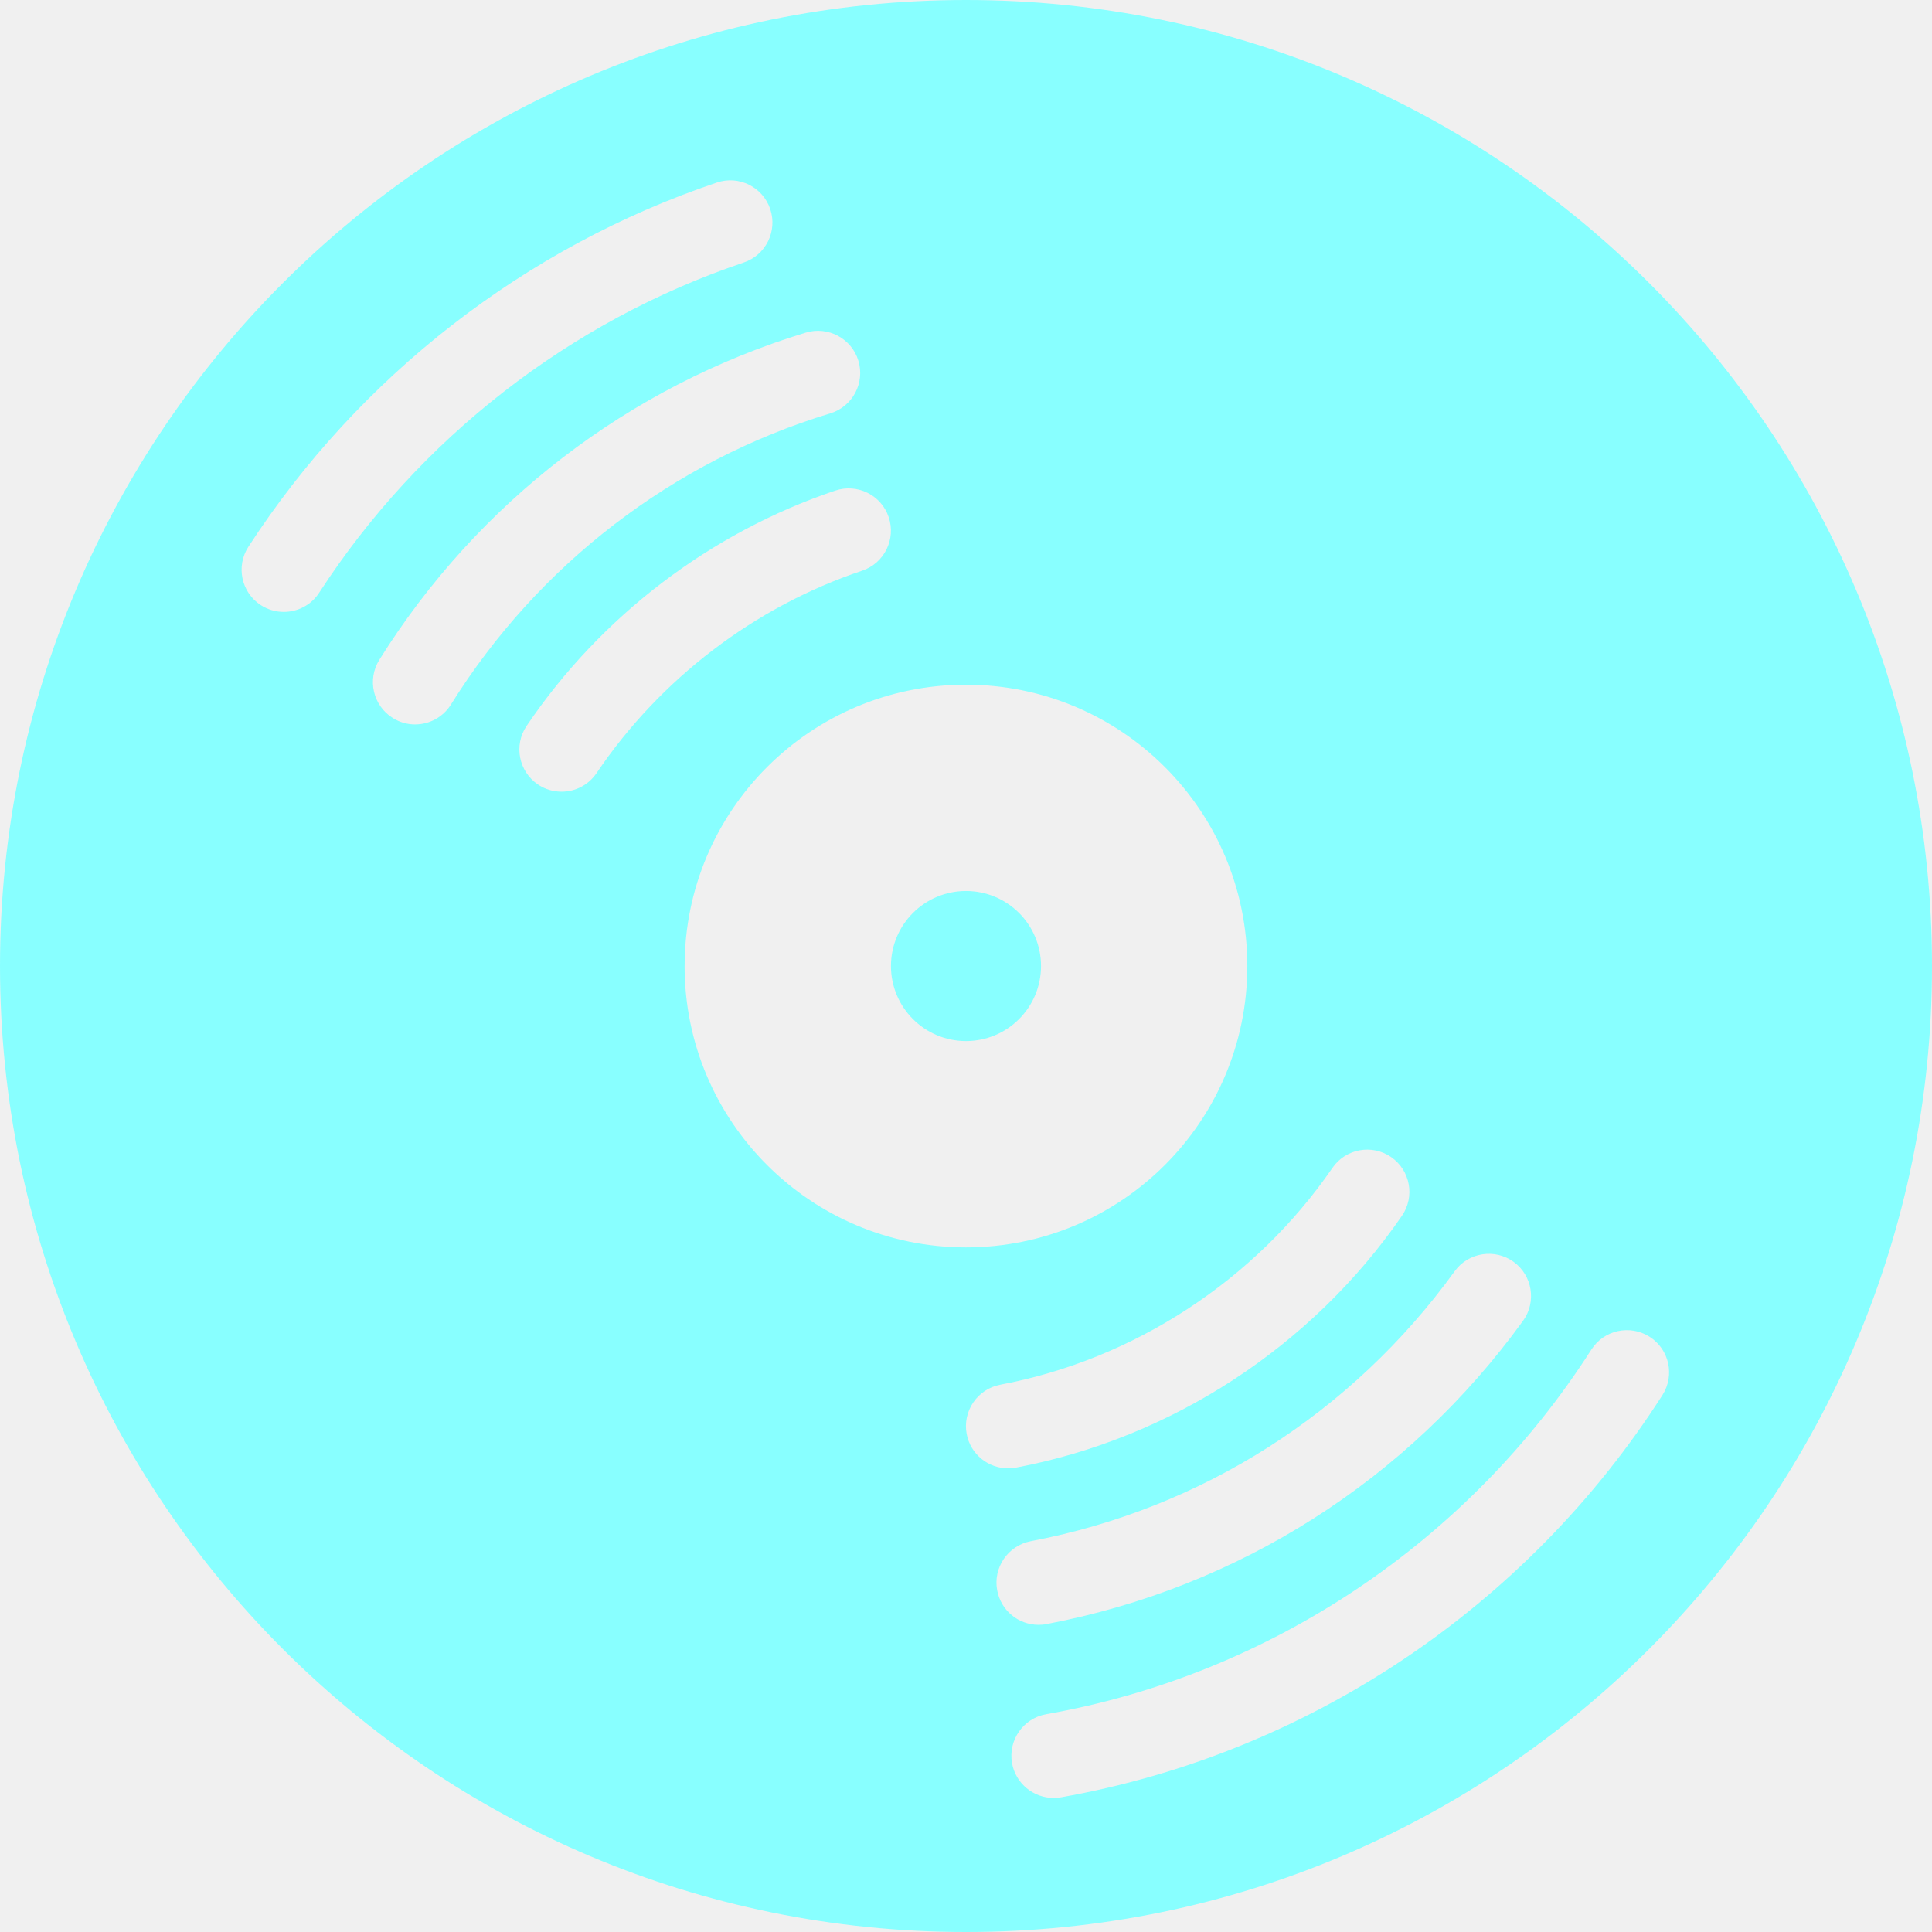
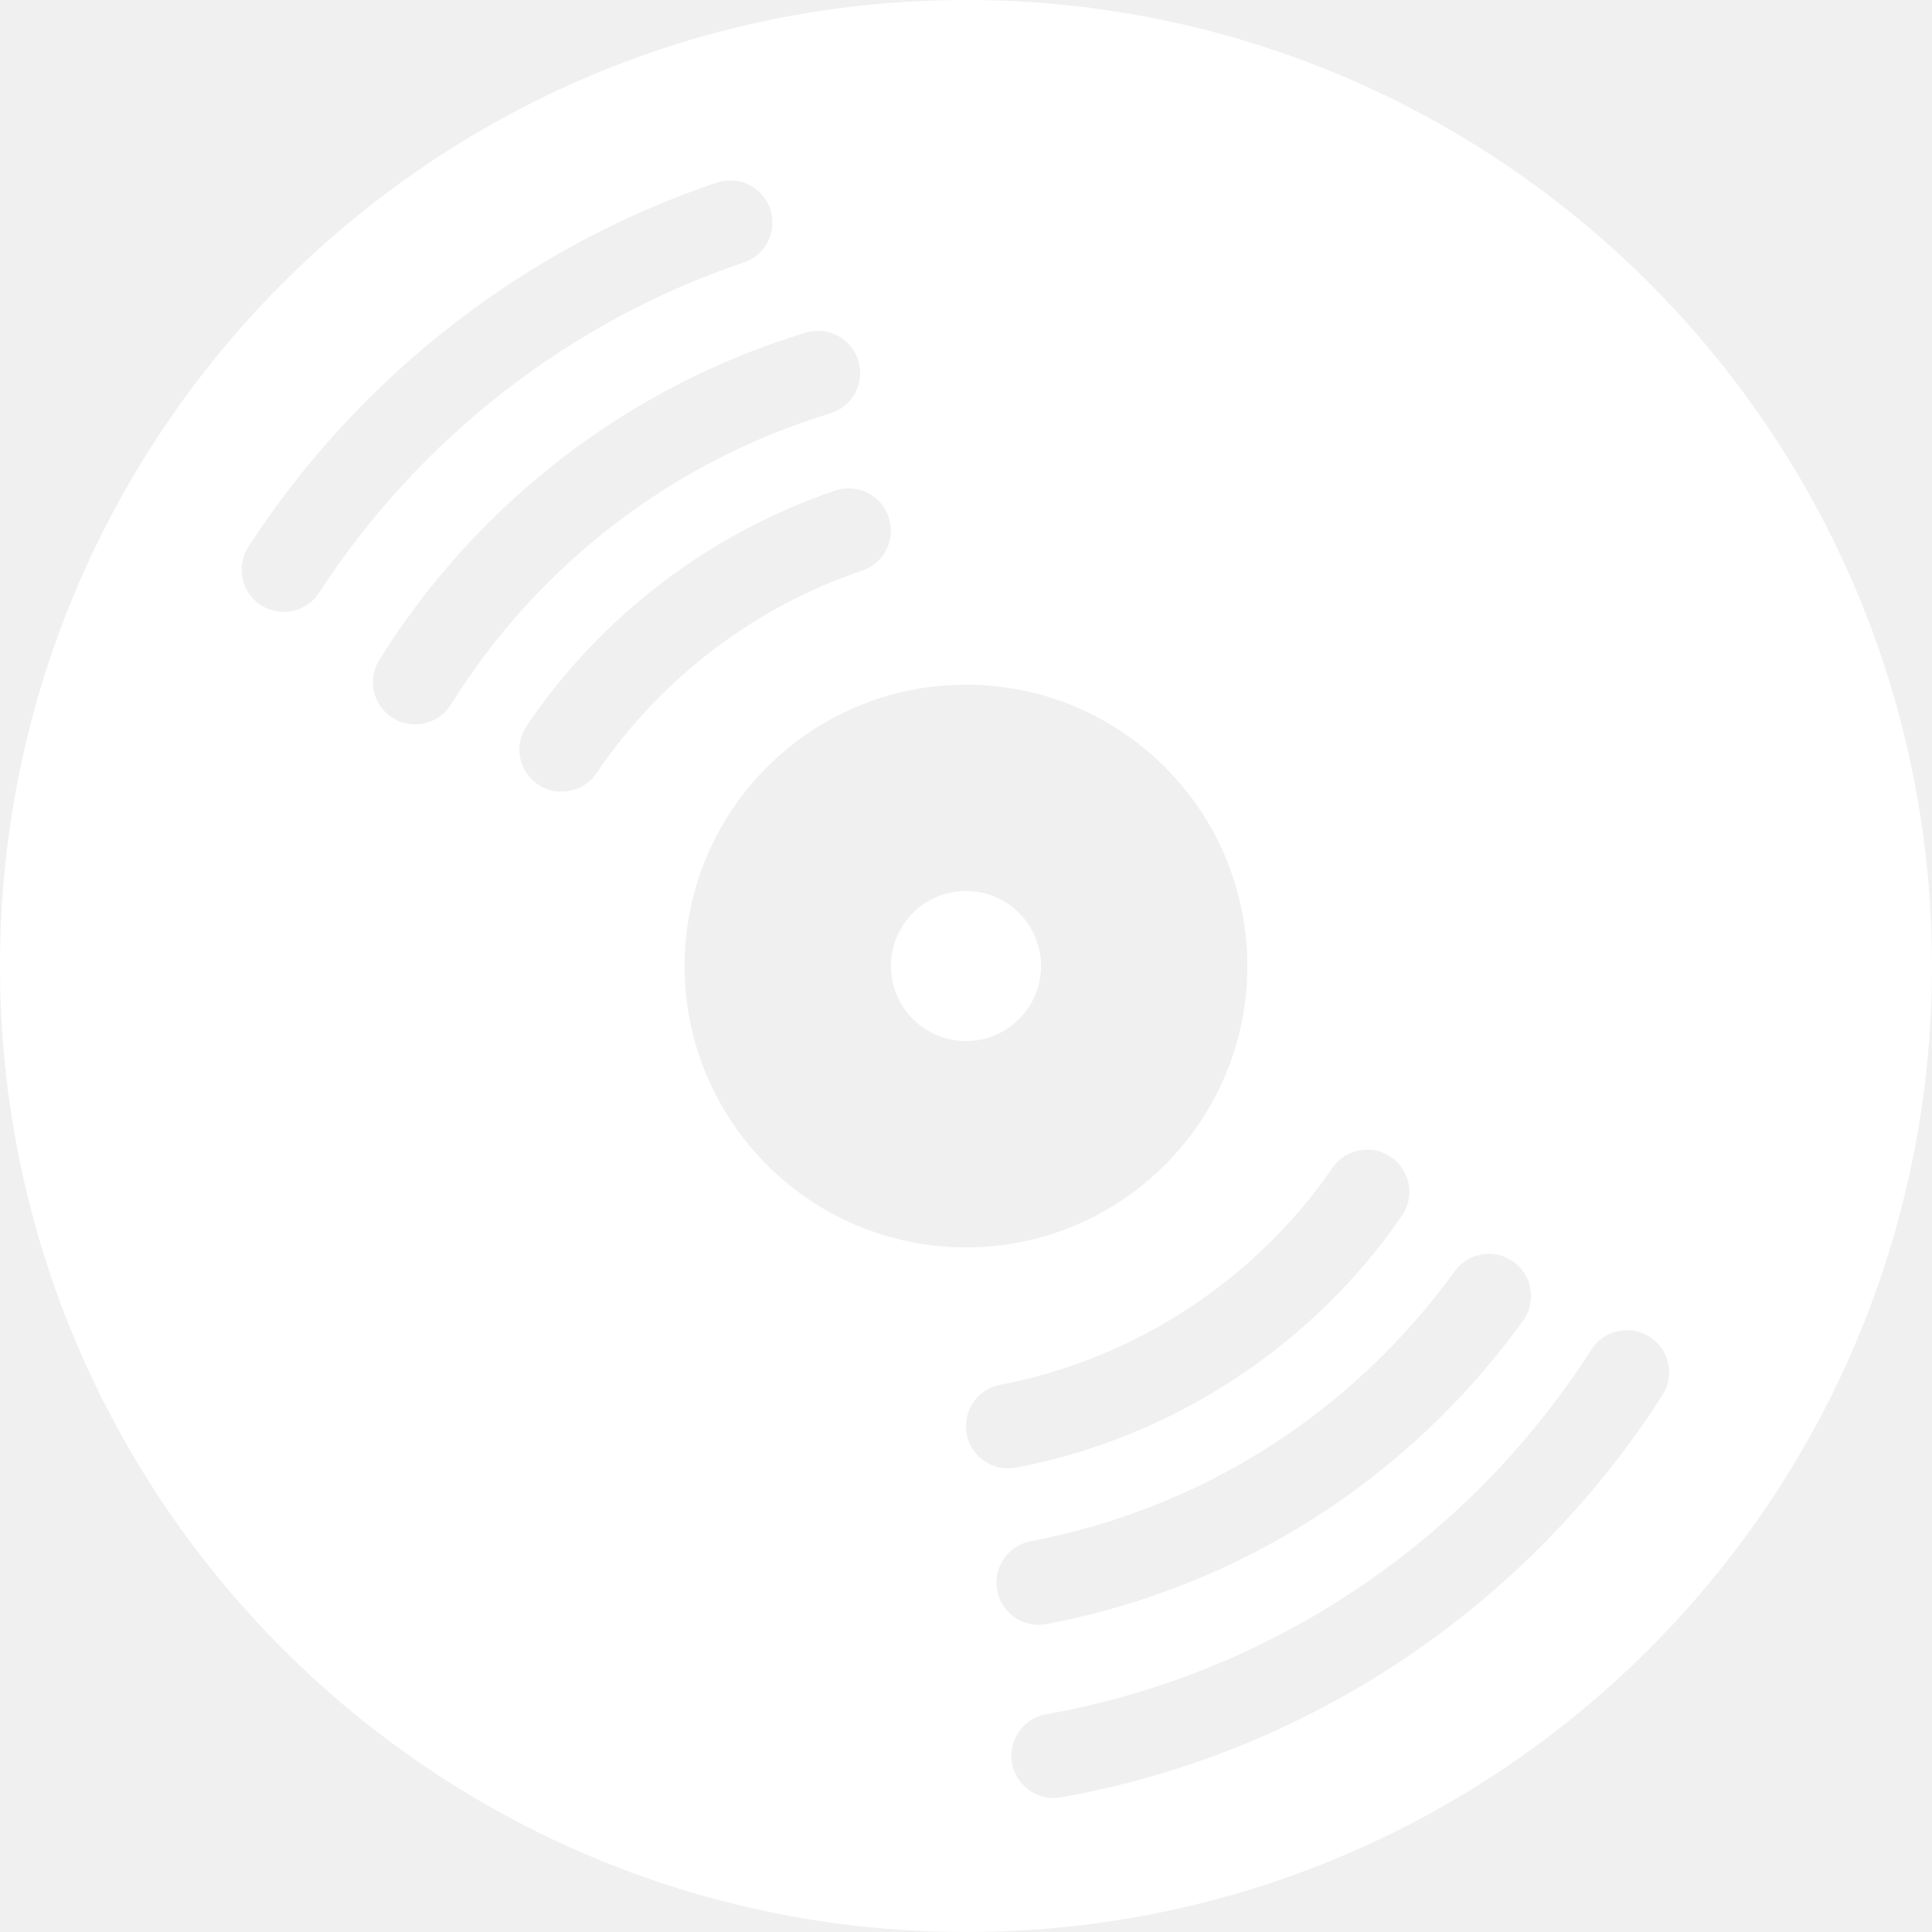
<svg xmlns="http://www.w3.org/2000/svg" viewBox="0 0 1024 1024">
-   <path fill="#8ff" d="M512 472.25c21.97 0 39.763 17.81 39.763 39.765s-17.793 39.77-39.764 39.77c-21.96 0-39.77-17.816-39.77-39.77S490.04 472.25 512 472.25zM512 0C229.225 0 .002 229.238.002 512.016.002 794.79 229.227 1024 512 1024c282.786 0 512-229.214 512-511.984C1023.998 229.24 794.786 0 512 0zM150.405 324.324c-4.183 0-8.382-1.162-12.15-3.577-10.37-6.722-13.314-20.606-6.602-30.943C190.19 199.547 278.35 130.978 379.906 96.768c11.71-3.987 24.403 2.343 28.333 14.052 3.93 11.71-2.36 24.412-14.07 28.328-91.98 31.015-171.91 93.146-224.99 174.988-4.27 6.612-11.45 10.19-18.79 10.19zm69.622 59.643c-4.064 0-8.17-1.105-11.852-3.415-10.477-6.555-13.66-20.34-7.13-30.828 52.082-83.373 132.34-144.982 226.026-173.42 11.73-3.577 24.32 3.073 27.89 14.892 3.58 11.814-3.09 24.326-14.91 27.903-83.3 25.29-154.72 80.08-201.04 154.31-4.23 6.8-11.54 10.55-18.97 10.55zm96.162 25.794c-4.33 6.41-11.37 9.84-18.54 9.84-4.33 0-8.68-1.19-12.52-3.8-10.25-6.94-12.93-20.84-6.02-31.05 39.29-58.15 97.39-102.42 163.6-124.73 11.78-3.91 24.4 2.38 28.33 14.09 3.93 11.71-2.36 24.41-14.07 28.36-56.98 19.11-106.975 57.25-140.79 107.3zm46.68 102.26c0-82.34 66.76-149.12 149.12-149.12 82.37 0 149.12 66.77 149.12 149.12 0 82.36-66.79 149.12-149.13 149.12-82.347 0-149.124-66.76-149.124-149.12zm149.49 248.01c-2.27-12.14 5.72-23.84 17.86-26.11 70.78-13.38 134.93-55.21 176-114.9 6.99-10.17 20.91-12.75 31.092-5.76 10.19 7.03 12.756 20.93 5.746 31.137-47.7 69.297-122.25 117.95-204.58 133.47-1.39.266-2.76.364-4.2.364-10.5.016-19.89-7.434-21.92-18.193zM528.54 843c-2.305-12.094 5.67-23.8 17.796-26.14 90.54-17.198 170.34-67.98 224.66-143.05 7.227-9.988 21.2-12.25 31.247-5.01 9.987 7.24 12.223 21.22 5.014 31.242-61.084 84.365-150.77 141.47-252.567 160.75-1.415.295-2.8.4-4.197.4-10.526.04-19.917-7.42-21.943-18.196zm352.59-103.57c-71.86 112.396-188.05 190.107-318.81 213.19-1.3.222-2.633.327-3.914.327-10.652 0-20.09-7.64-22.02-18.476-2.125-12.14 5.976-23.78 18.138-25.9 118.465-20.92 223.764-91.34 288.922-193.24 6.655-10.43 20.52-13.42 30.874-6.81 10.434 6.66 13.465 20.47 6.81 30.91z" />
+   <path fill="#fff" d="M512 472.25c21.97 0 39.763 17.81 39.763 39.765s-17.793 39.77-39.764 39.77c-21.96 0-39.77-17.816-39.77-39.77S490.04 472.25 512 472.25zM512 0C229.225 0 .002 229.238.002 512.016.002 794.79 229.227 1024 512 1024c282.786 0 512-229.214 512-511.984C1023.998 229.24 794.786 0 512 0zM150.405 324.324c-4.183 0-8.382-1.162-12.15-3.577-10.37-6.722-13.314-20.606-6.602-30.943C190.19 199.547 278.35 130.978 379.906 96.768c11.71-3.987 24.403 2.343 28.333 14.052 3.93 11.71-2.36 24.412-14.07 28.328-91.98 31.015-171.91 93.146-224.99 174.988-4.27 6.612-11.45 10.19-18.79 10.19zm69.622 59.643c-4.064 0-8.17-1.105-11.852-3.415-10.477-6.555-13.66-20.34-7.13-30.828 52.082-83.373 132.34-144.982 226.026-173.42 11.73-3.577 24.32 3.073 27.89 14.892 3.58 11.814-3.09 24.326-14.91 27.903-83.3 25.29-154.72 80.08-201.04 154.31-4.23 6.8-11.54 10.55-18.97 10.55zm96.162 25.794c-4.33 6.41-11.37 9.84-18.54 9.84-4.33 0-8.68-1.19-12.52-3.8-10.25-6.94-12.93-20.84-6.02-31.05 39.29-58.15 97.39-102.42 163.6-124.73 11.78-3.91 24.4 2.38 28.33 14.09 3.93 11.71-2.36 24.41-14.07 28.36-56.98 19.11-106.975 57.25-140.79 107.3zm46.68 102.26c0-82.34 66.76-149.12 149.12-149.12 82.37 0 149.12 66.77 149.12 149.12 0 82.36-66.79 149.12-149.13 149.12-82.347 0-149.124-66.76-149.124-149.12zm149.49 248.01c-2.27-12.14 5.72-23.84 17.86-26.11 70.78-13.38 134.93-55.21 176-114.9 6.99-10.17 20.91-12.75 31.092-5.76 10.19 7.03 12.756 20.93 5.746 31.137-47.7 69.297-122.25 117.95-204.58 133.47-1.39.266-2.76.364-4.2.364-10.5.016-19.89-7.434-21.92-18.193zM528.54 843c-2.305-12.094 5.67-23.8 17.796-26.14 90.54-17.198 170.34-67.98 224.66-143.05 7.227-9.988 21.2-12.25 31.247-5.01 9.987 7.24 12.223 21.22 5.014 31.242-61.084 84.365-150.77 141.47-252.567 160.75-1.415.295-2.8.4-4.197.4-10.526.04-19.917-7.42-21.943-18.196zm352.59-103.57c-71.86 112.396-188.05 190.107-318.81 213.19-1.3.222-2.633.327-3.914.327-10.652 0-20.09-7.64-22.02-18.476-2.125-12.14 5.976-23.78 18.138-25.9 118.465-20.92 223.764-91.34 288.922-193.24 6.655-10.43 20.52-13.42 30.874-6.81 10.434 6.66 13.465 20.47 6.81 30.91z" />
</svg>
